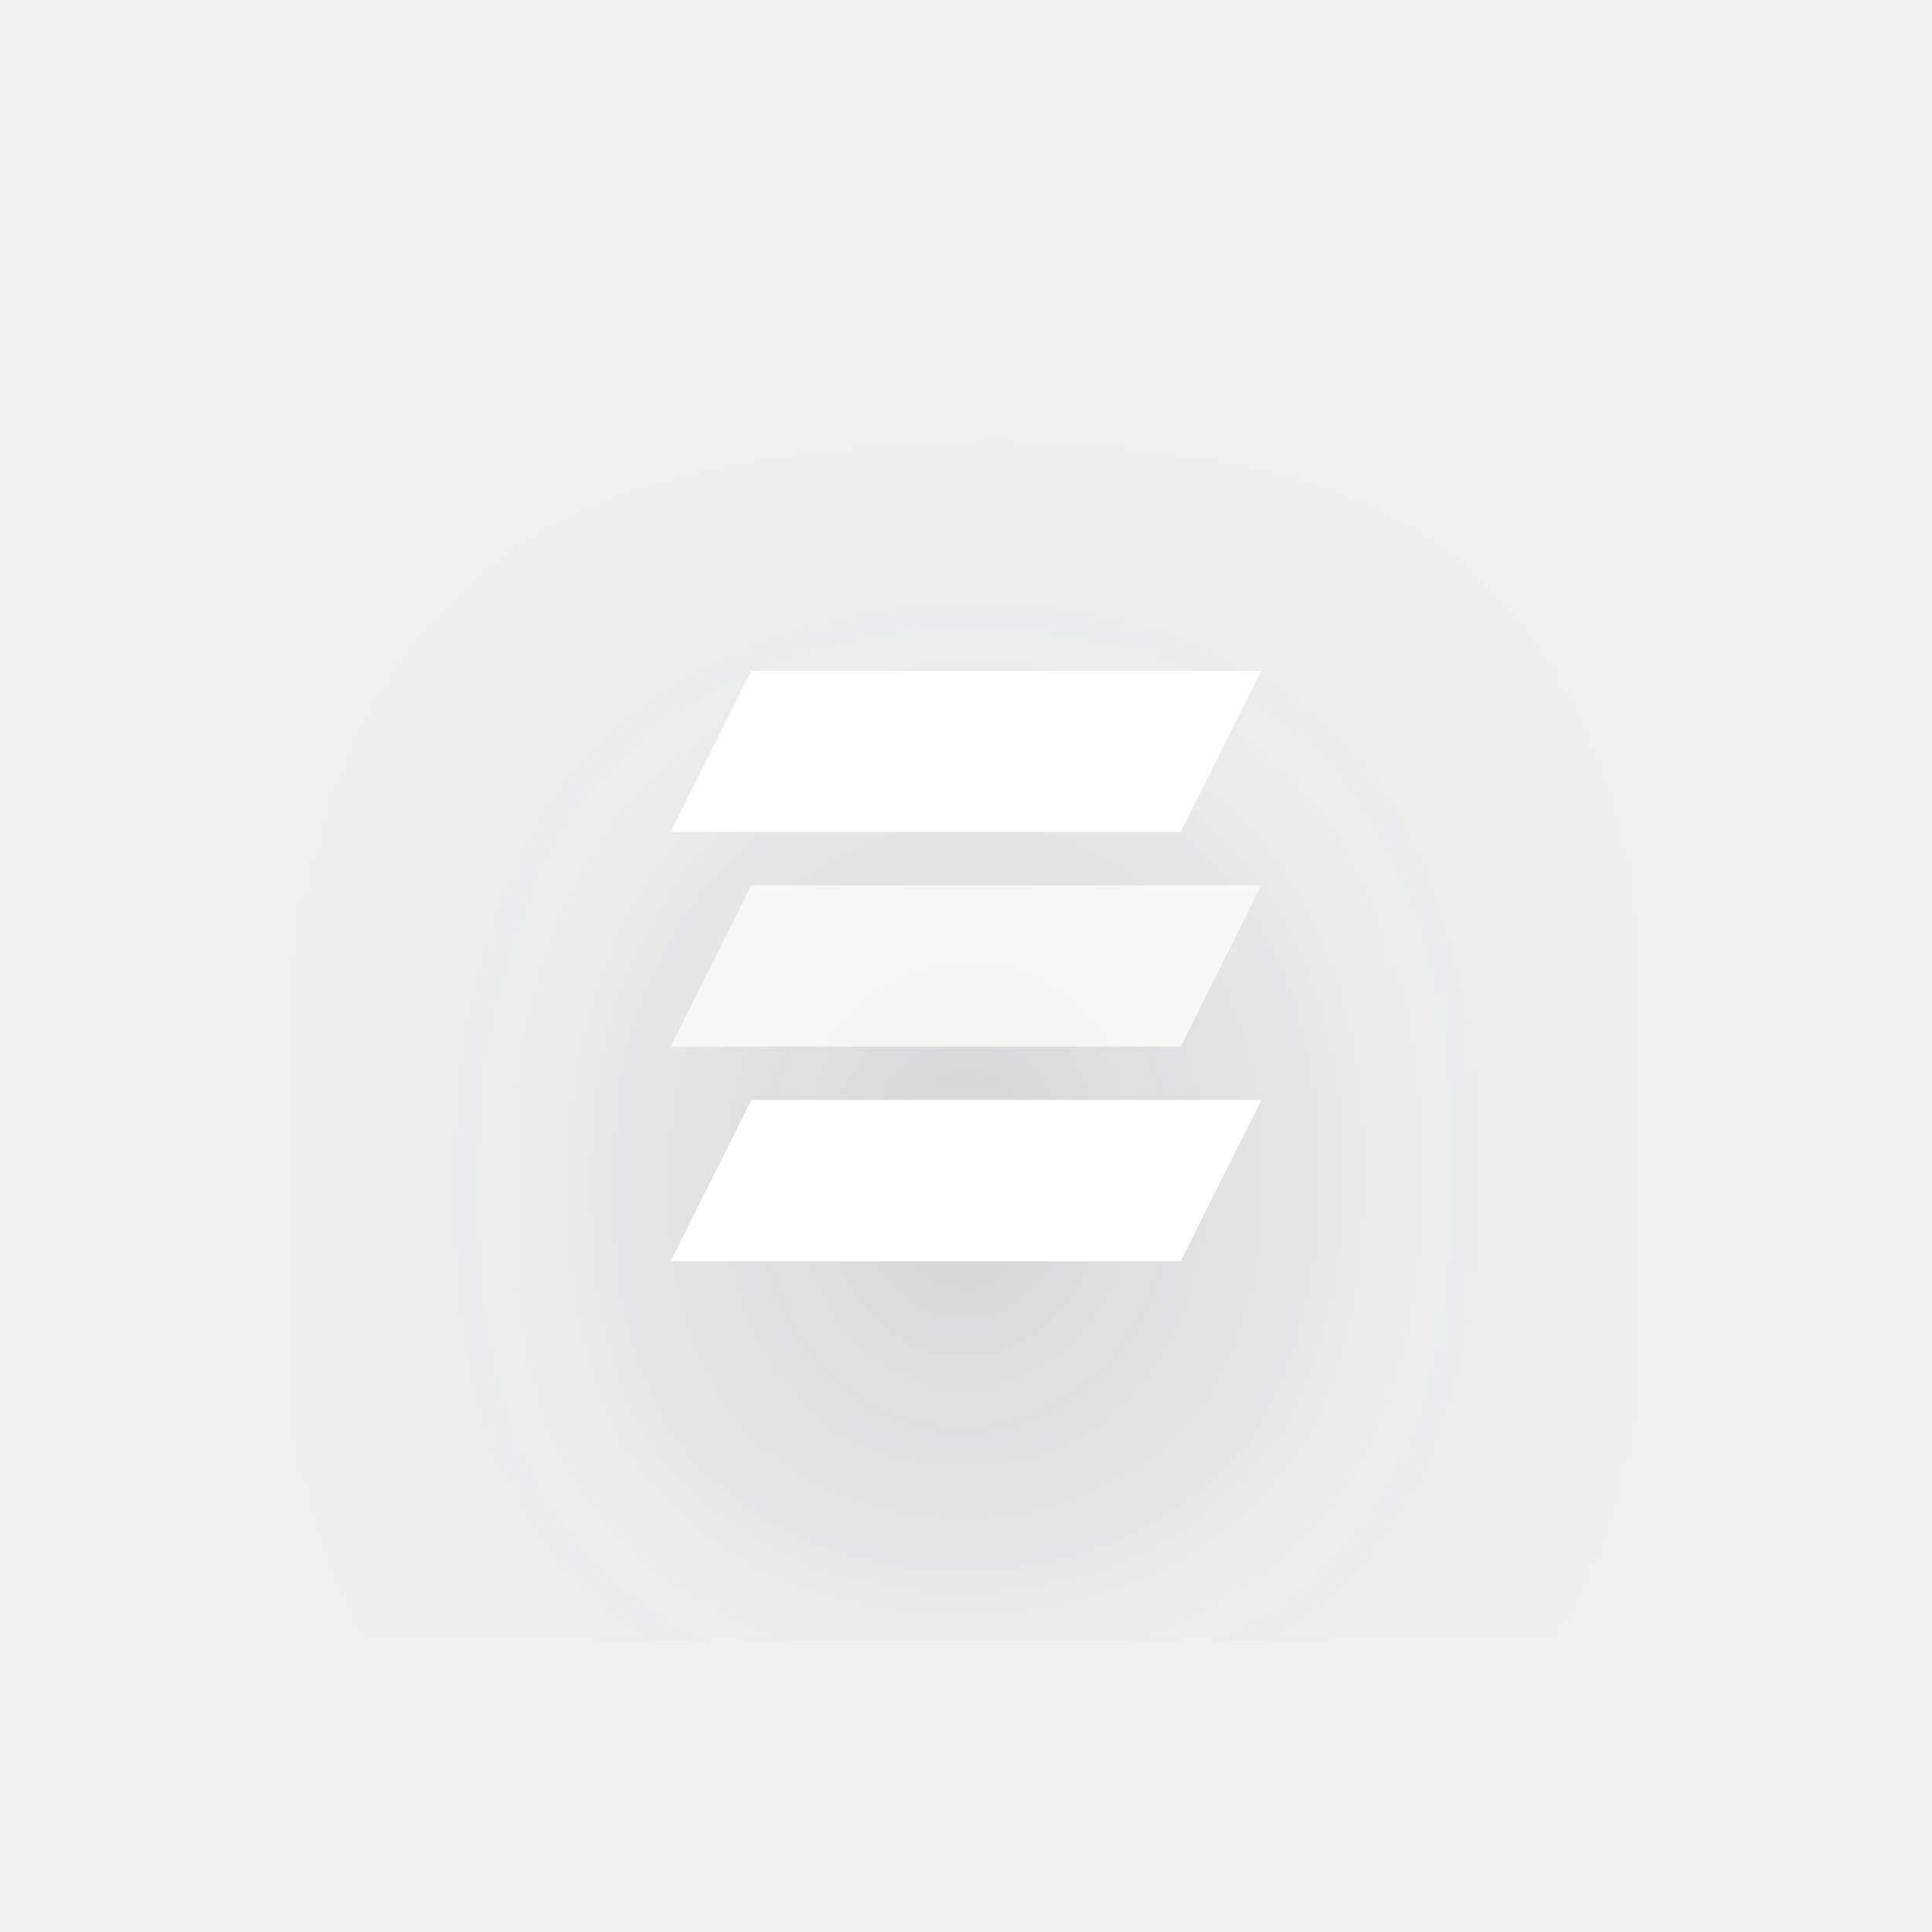
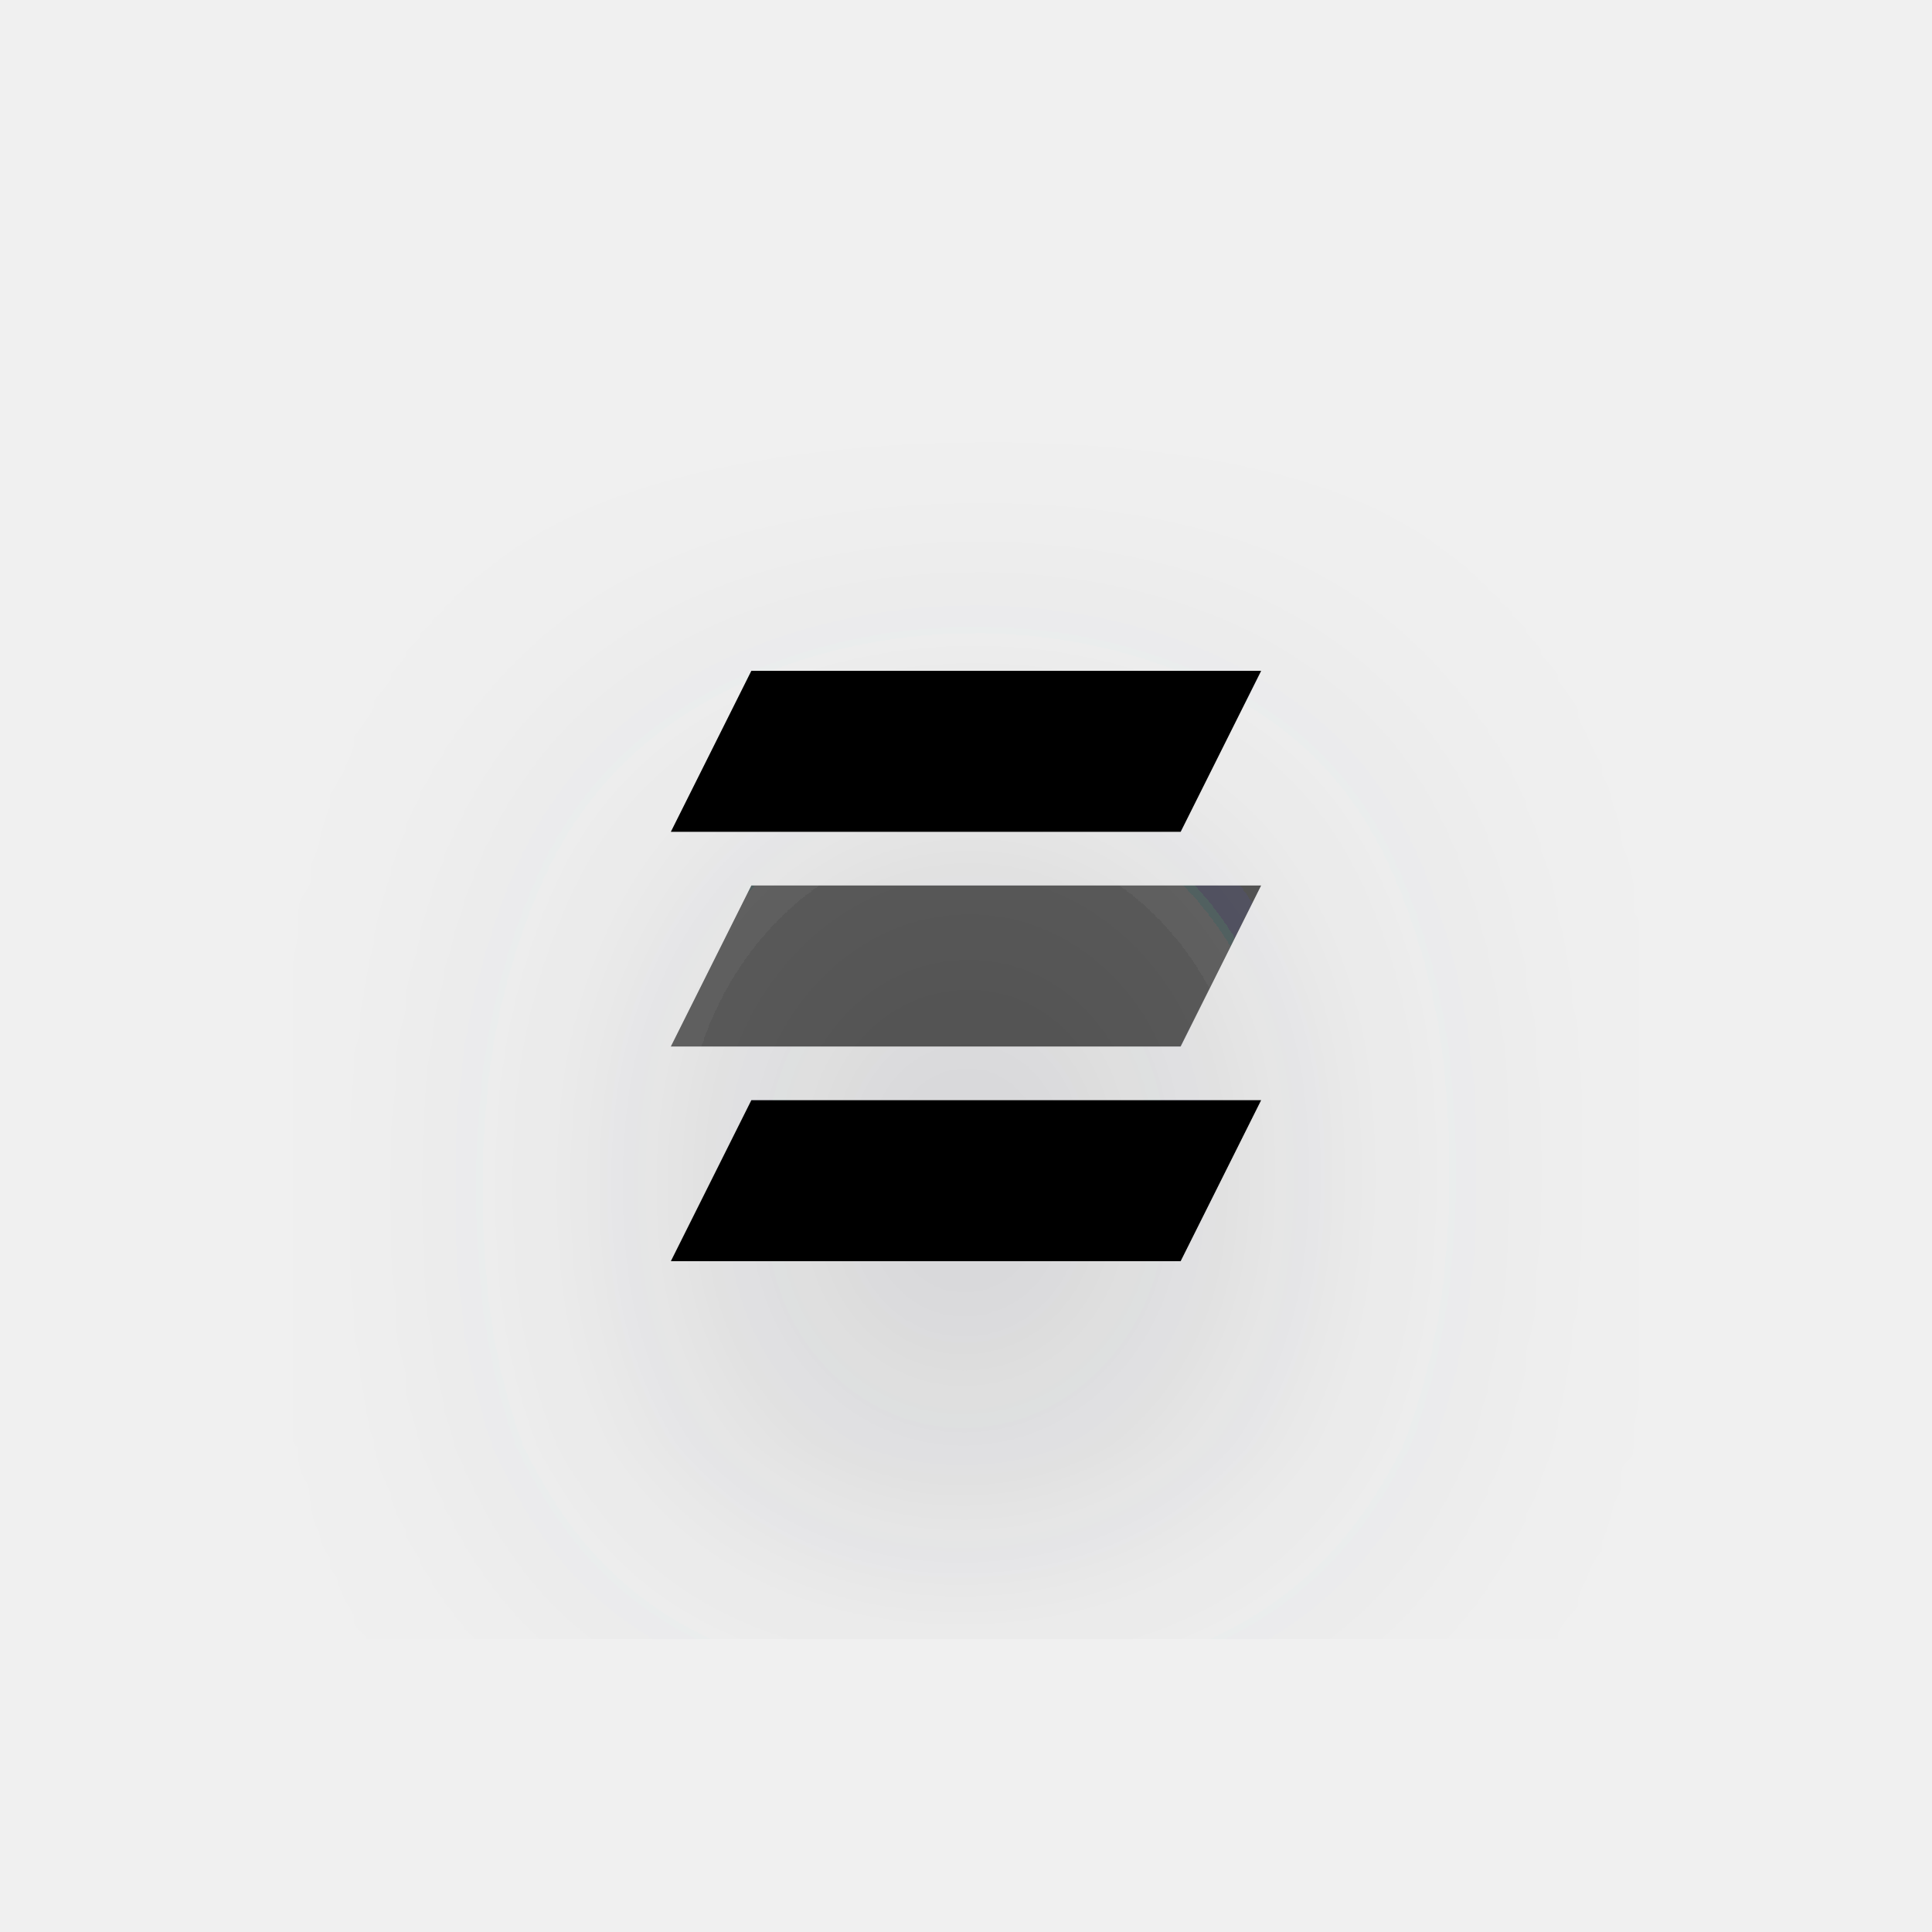
<svg xmlns="http://www.w3.org/2000/svg" width="72" height="72">
  <defs>
    <filter x="-63.9%" y="-63.9%" width="227.8%" height="227.8%" filterUnits="objectBoundingBox" id="a">
      <feOffset dy="8" in="SourceAlpha" result="shadowOffsetOuter1" />
      <feGaussianBlur stdDeviation="8" in="shadowOffsetOuter1" result="shadowBlurOuter1" />
      <feColorMatrix values="0 0 0 0 0.086 0 0 0 0 0.09 0 0 0 0 0.106 0 0 0 0.32 0" in="shadowBlurOuter1" result="shadowMatrixOuter1" />
      <feMerge>
        <feMergeNode in="shadowMatrixOuter1" />
        <feMergeNode in="SourceGraphic" />
      </feMerge>
    </filter>
  </defs>
-   <g filter="url(#a)" fill="#FFF">
+   <g filter="url(#a)" fill="#000">
    <path d="M28 25h19l-3 6H25z" />
    <path opacity=".64" d="M28 33h19l-3 6H25z" />
    <path d="M28 41h19l-3 6H25z" />
  </g>
</svg>
